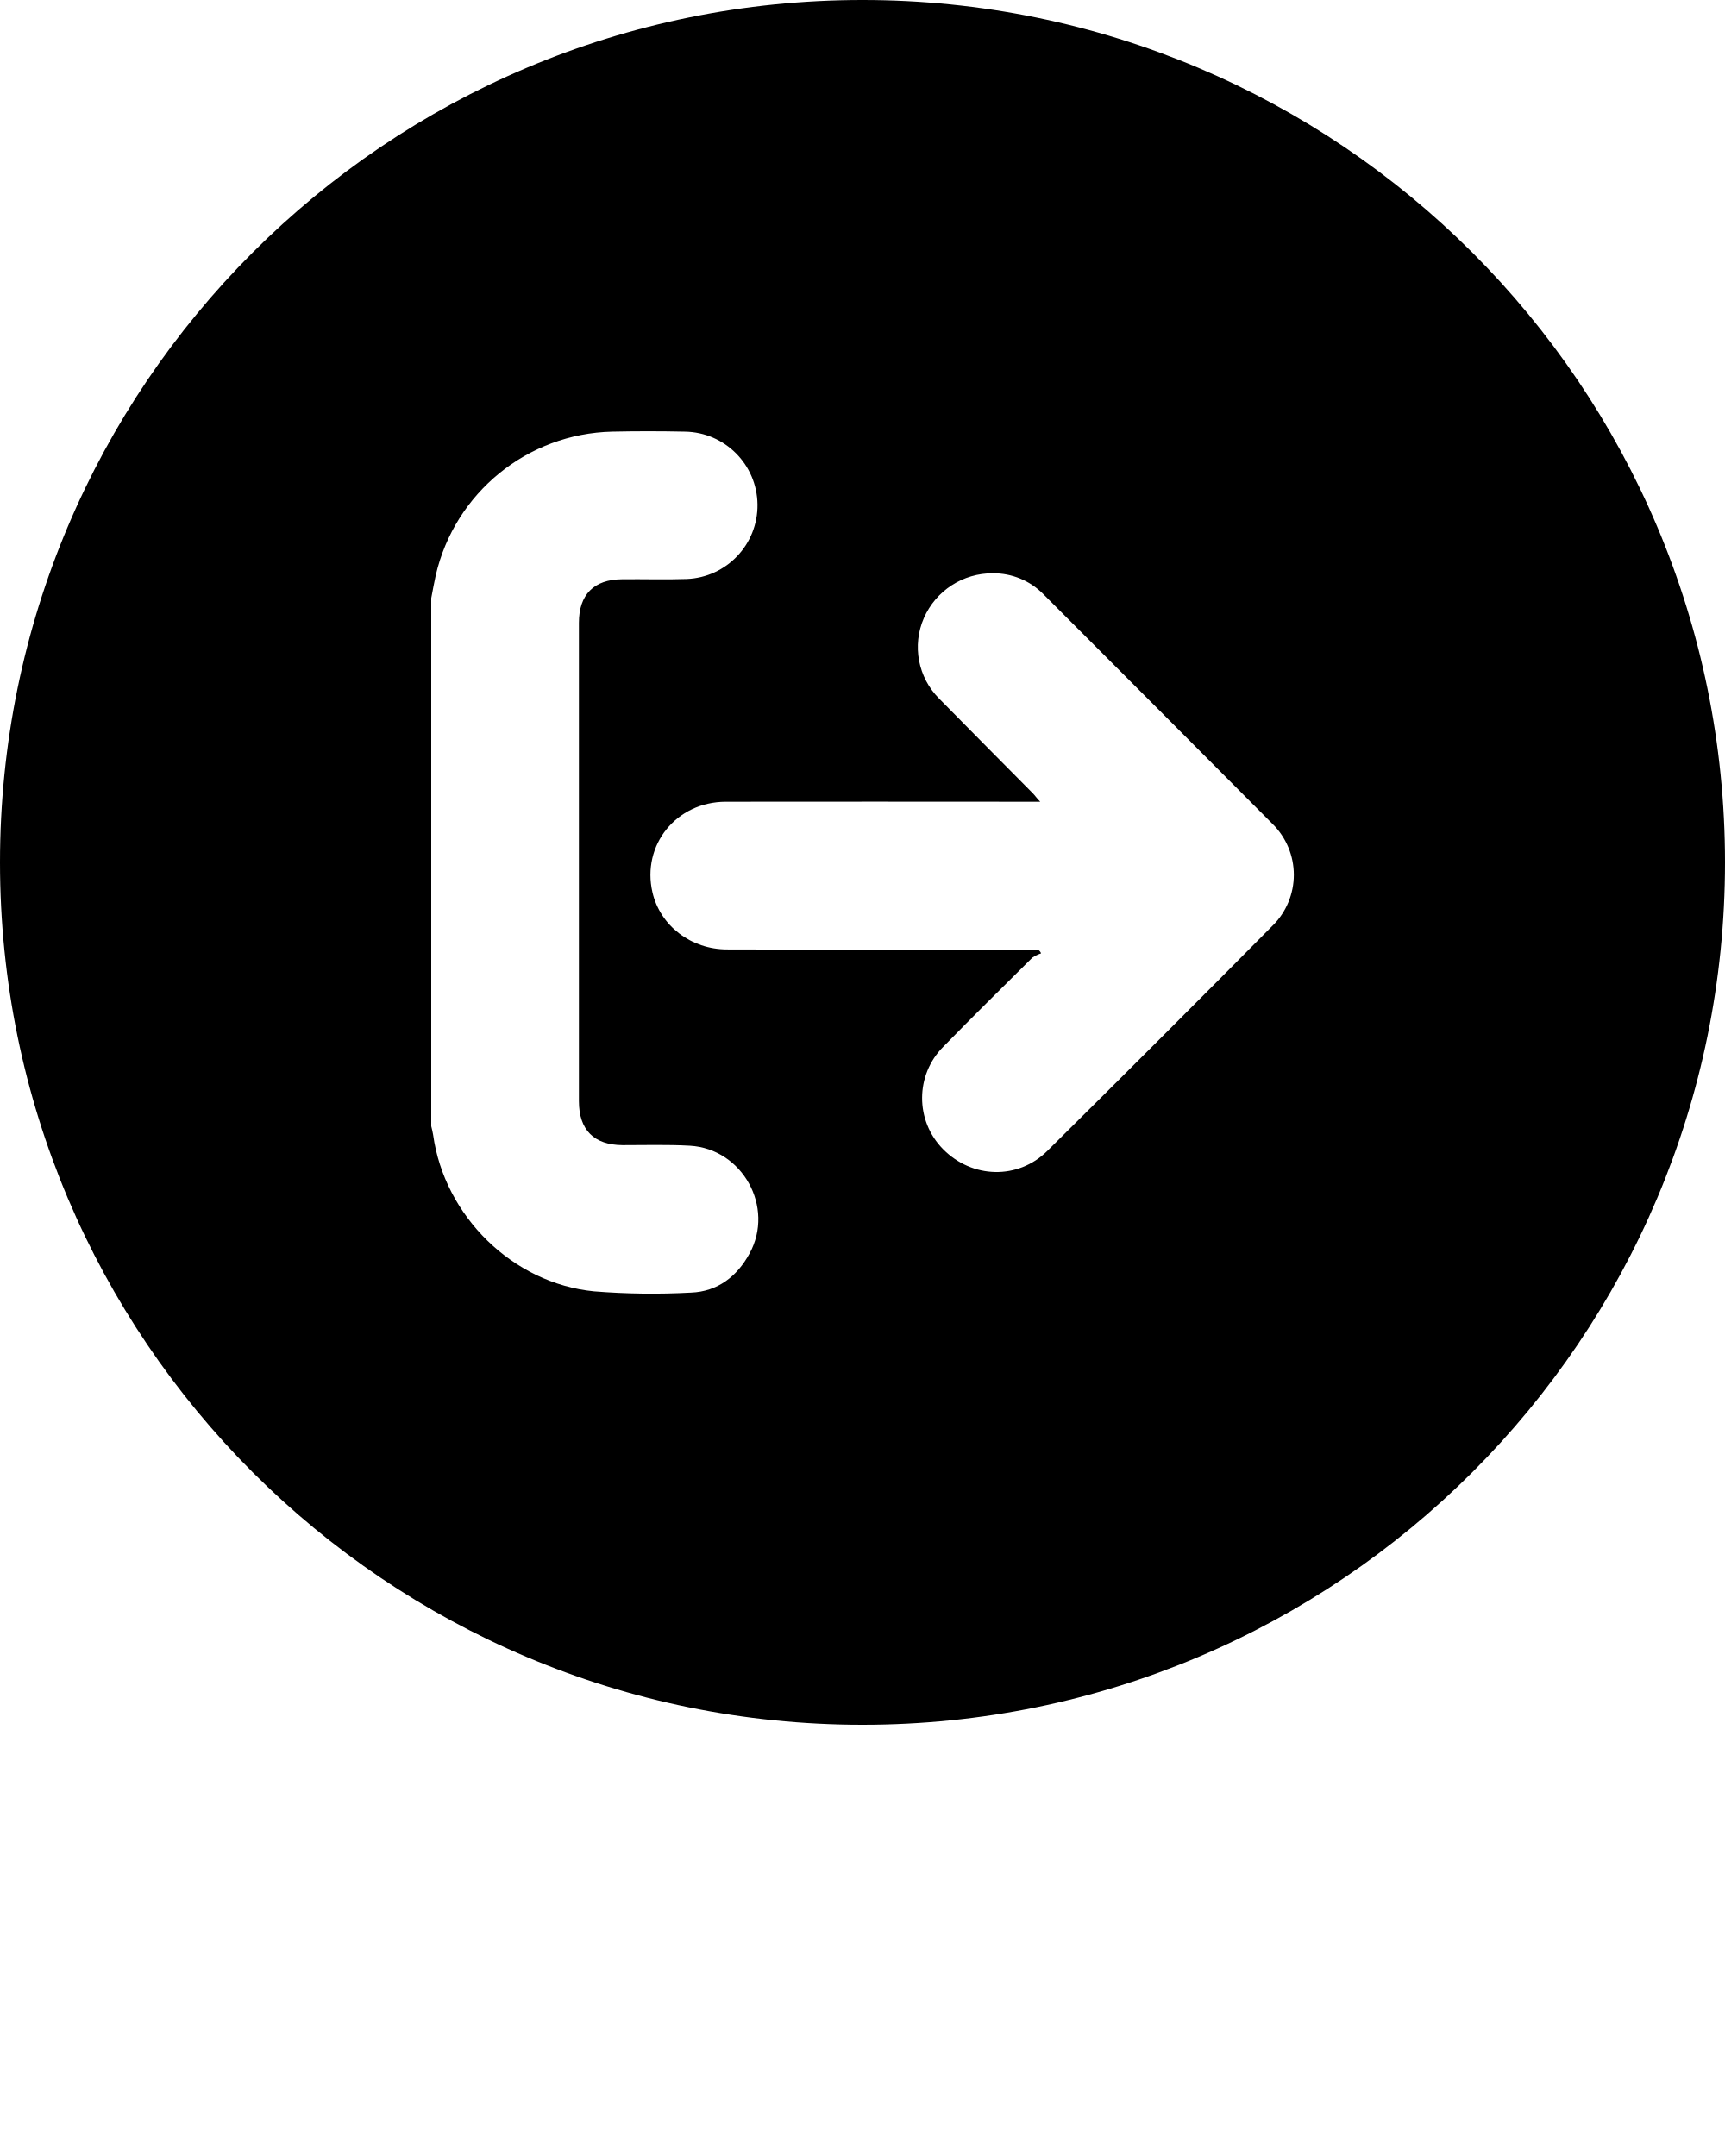
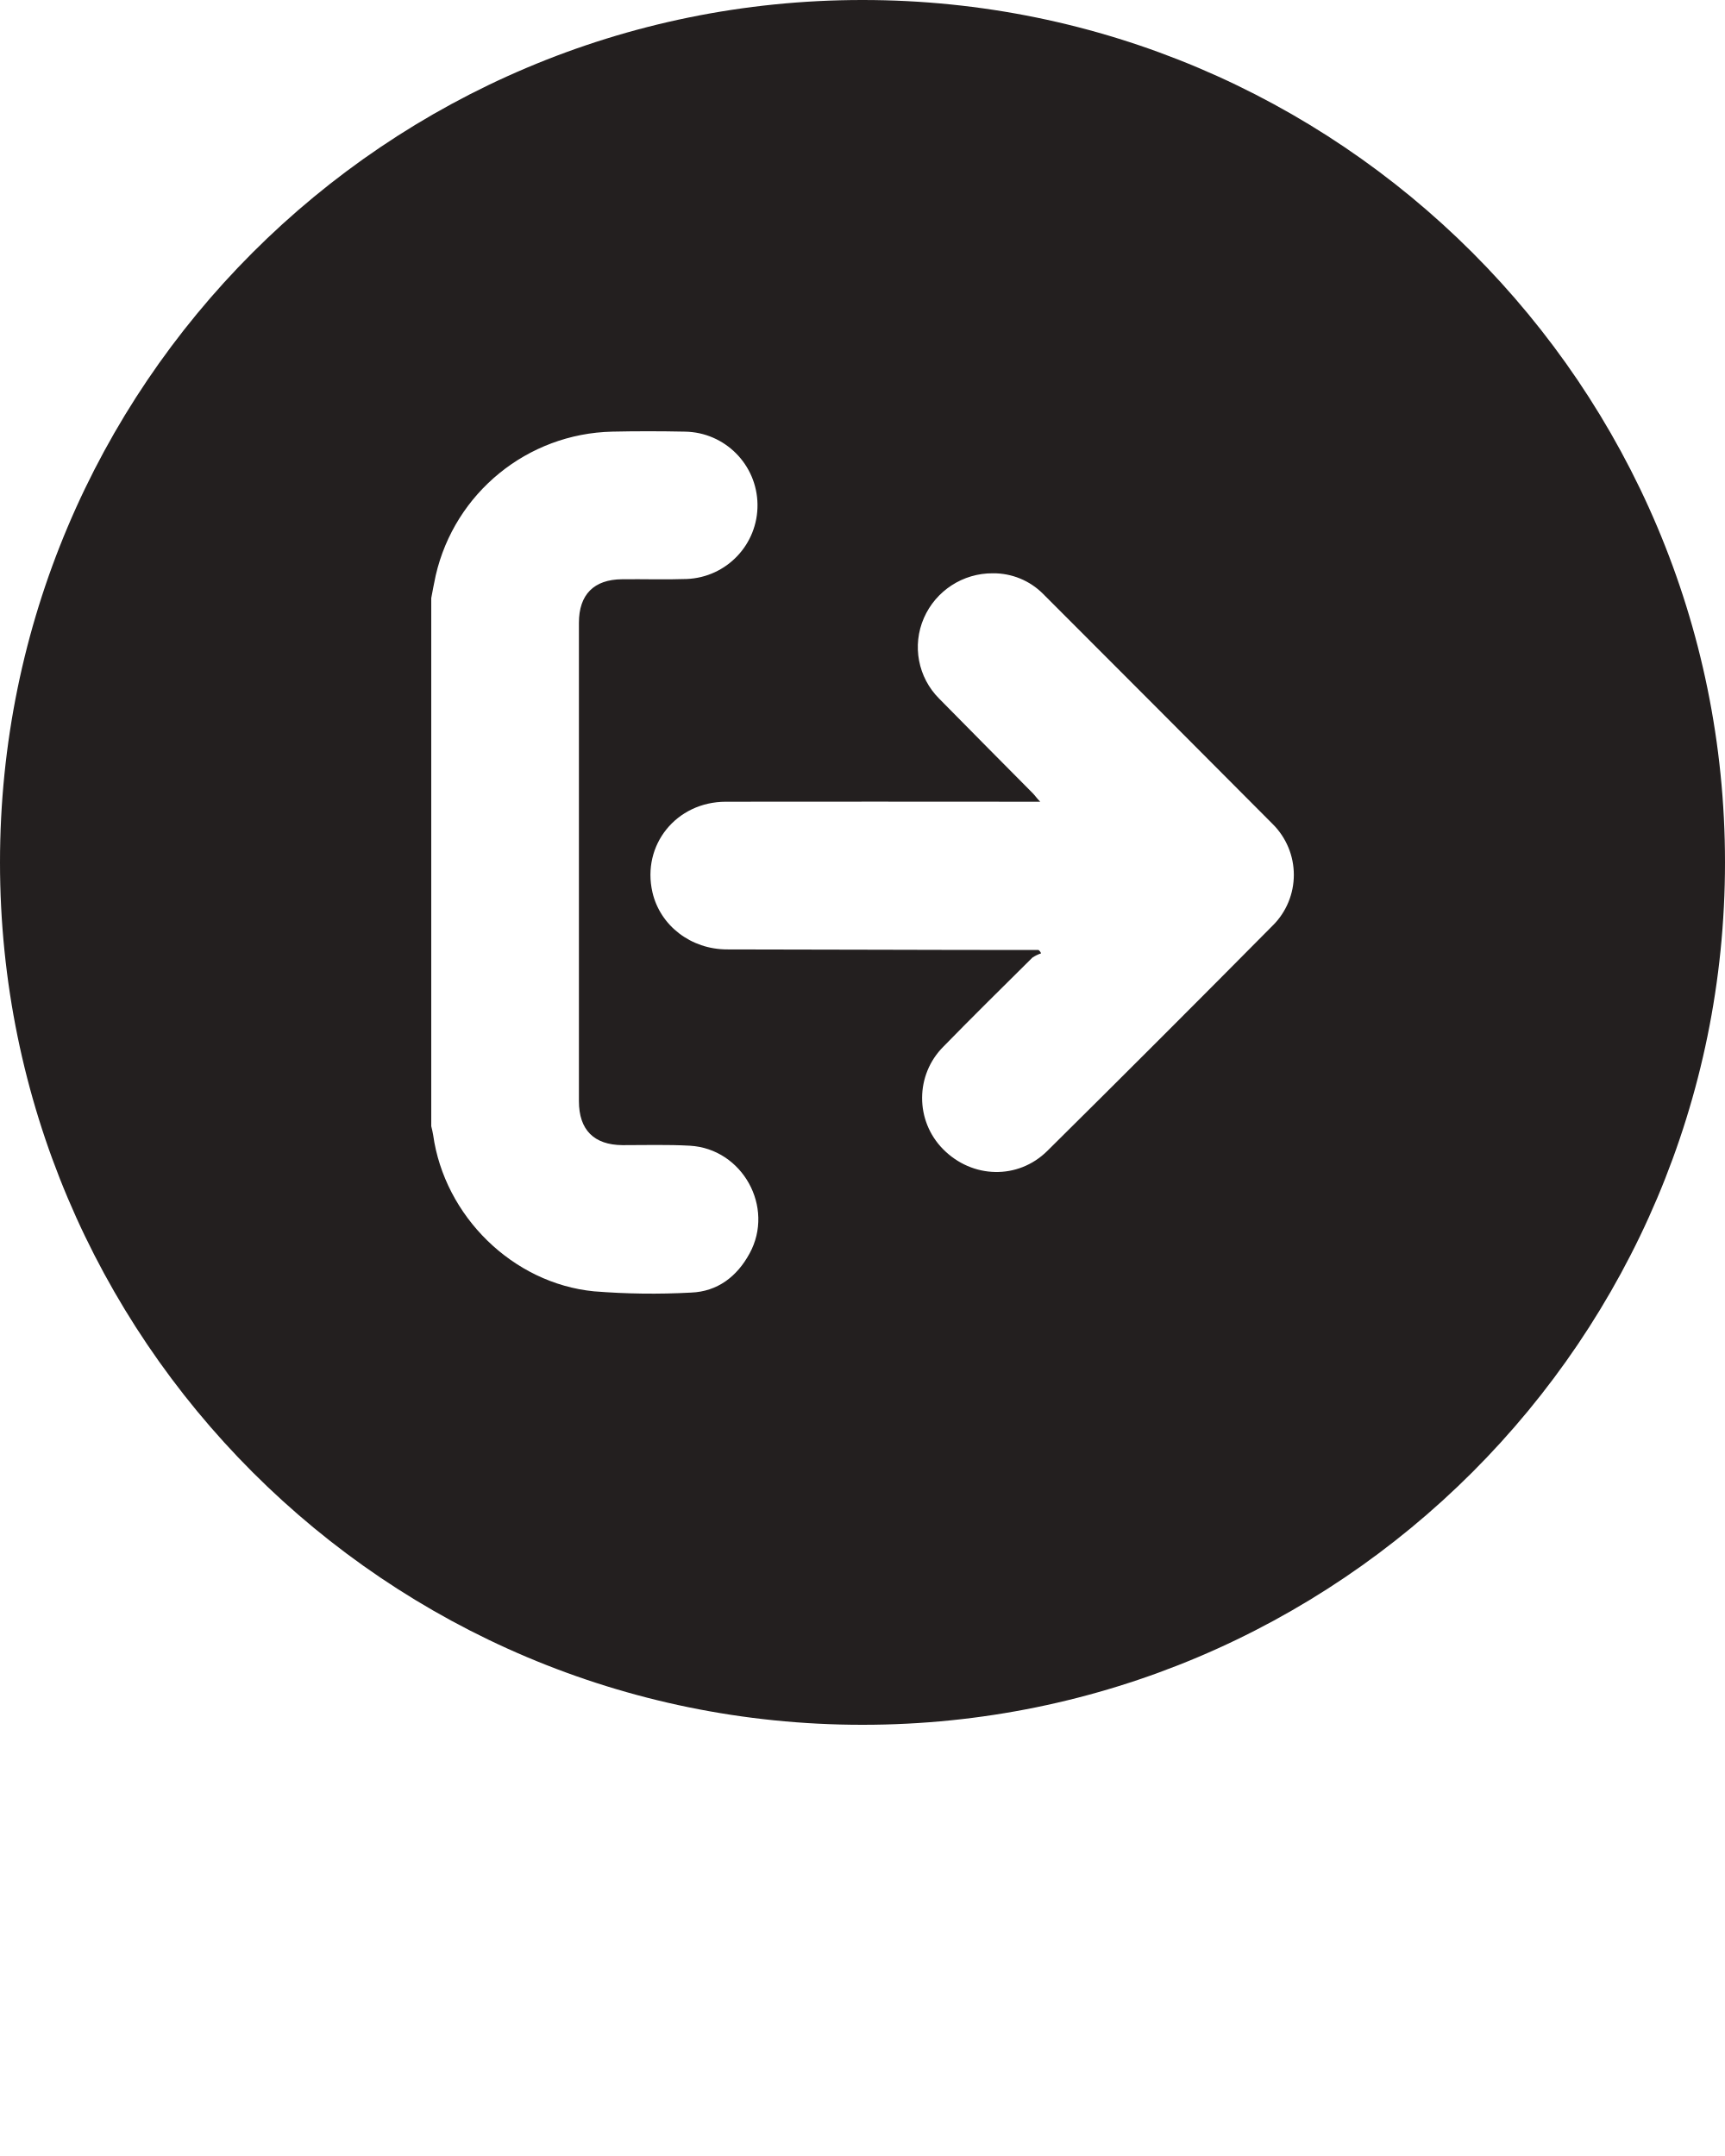
<svg xmlns="http://www.w3.org/2000/svg" data-name="Layer 1" viewBox="0 0 512 640" x="0px" y="0px">
-   <path d="M256,0h0C114.61,0,0,114.61,0,256H0C0,397.39,114.61,512,256,512h0c141.38,0,256-114.61,256-256h0C512,114.61,397.39,0,256,0ZM222.48,372.09c-3.71,6.83-9.5,11.31-17.38,11.61a214.74,214.74,0,0,1-28.76-.37c-24.19-2.35-44.43-22.39-47.78-46.45-0.12-.87-0.37-1.72-0.56-2.57V177.54c0.44-2.25.83-4.52,1.33-6.75a55.06,55.06,0,0,1,52.36-42.66c7.2-.16,14.4-0.15,21.6,0a21.88,21.88,0,0,1,.54,43.74c-6.39.23-12.8,0-19.2,0.08-8.36.06-12.8,4.55-12.8,12.92q0,71,0,142c0,8.53,4.46,13,12.94,13.06,6.67,0,13.35-.2,20,0.17C220.36,341,230,358.34,222.48,372.09Zm155.31-97.38q-33.3,33.63-66.93,66.93c-8.73,8.64-22.31,8.22-30.92-.49a21.6,21.6,0,0,1,.1-30.49c8.69-8.91,17.56-17.63,26.39-26.4A11,11,0,0,1,309,283a2.14,2.14,0,0,0-.76-1h-3.06c-29.78,0-59.57-.15-89.35-0.17-10.77,0-19.89-7.07-22.17-16.93-3.25-14.05,7.06-26.88,21.76-26.91,29.52-.06,59,0,88.55,0h4.78c-1-1-1.57-1.88-2.22-2.53-9.26-9.35-18.56-18.69-27.77-28.07a21.61,21.61,0,0,1-4.54-23.93,22.17,22.17,0,0,1,20.49-13.28,20.76,20.76,0,0,1,14.9,6.12q34.12,34.13,68.16,68.34A21.23,21.23,0,0,1,377.79,274.72Z" />
+   <path fill="#231f1f" d="M256,0h0C114.61,0,0,114.61,0,256H0C0,397.39,114.61,512,256,512h0c141.38,0,256-114.61,256-256h0C512,114.61,397.39,0,256,0ZM222.48,372.09c-3.71,6.83-9.5,11.31-17.38,11.61a214.74,214.74,0,0,1-28.76-.37c-24.19-2.35-44.43-22.39-47.78-46.45-0.12-.87-0.37-1.72-0.56-2.57V177.54c0.44-2.25.83-4.52,1.33-6.75a55.06,55.06,0,0,1,52.36-42.66c7.2-.16,14.4-0.15,21.6,0a21.88,21.88,0,0,1,.54,43.74c-6.39.23-12.8,0-19.2,0.08-8.36.06-12.8,4.55-12.8,12.92q0,71,0,142c0,8.53,4.46,13,12.94,13.06,6.67,0,13.35-.2,20,0.17C220.36,341,230,358.34,222.48,372.09Zm155.31-97.38q-33.3,33.63-66.93,66.93c-8.73,8.64-22.31,8.22-30.92-.49a21.6,21.6,0,0,1,.1-30.49c8.69-8.91,17.56-17.63,26.39-26.4A11,11,0,0,1,309,283a2.14,2.14,0,0,0-.76-1h-3.06c-29.78,0-59.57-.15-89.35-0.17-10.77,0-19.89-7.07-22.17-16.93-3.25-14.05,7.06-26.88,21.76-26.91,29.52-.06,59,0,88.55,0h4.78c-1-1-1.57-1.88-2.22-2.53-9.26-9.35-18.56-18.69-27.77-28.07a21.61,21.61,0,0,1-4.54-23.93,22.17,22.17,0,0,1,20.49-13.28,20.76,20.76,0,0,1,14.9,6.12q34.12,34.13,68.16,68.34A21.23,21.23,0,0,1,377.79,274.72Z" />
</svg>
